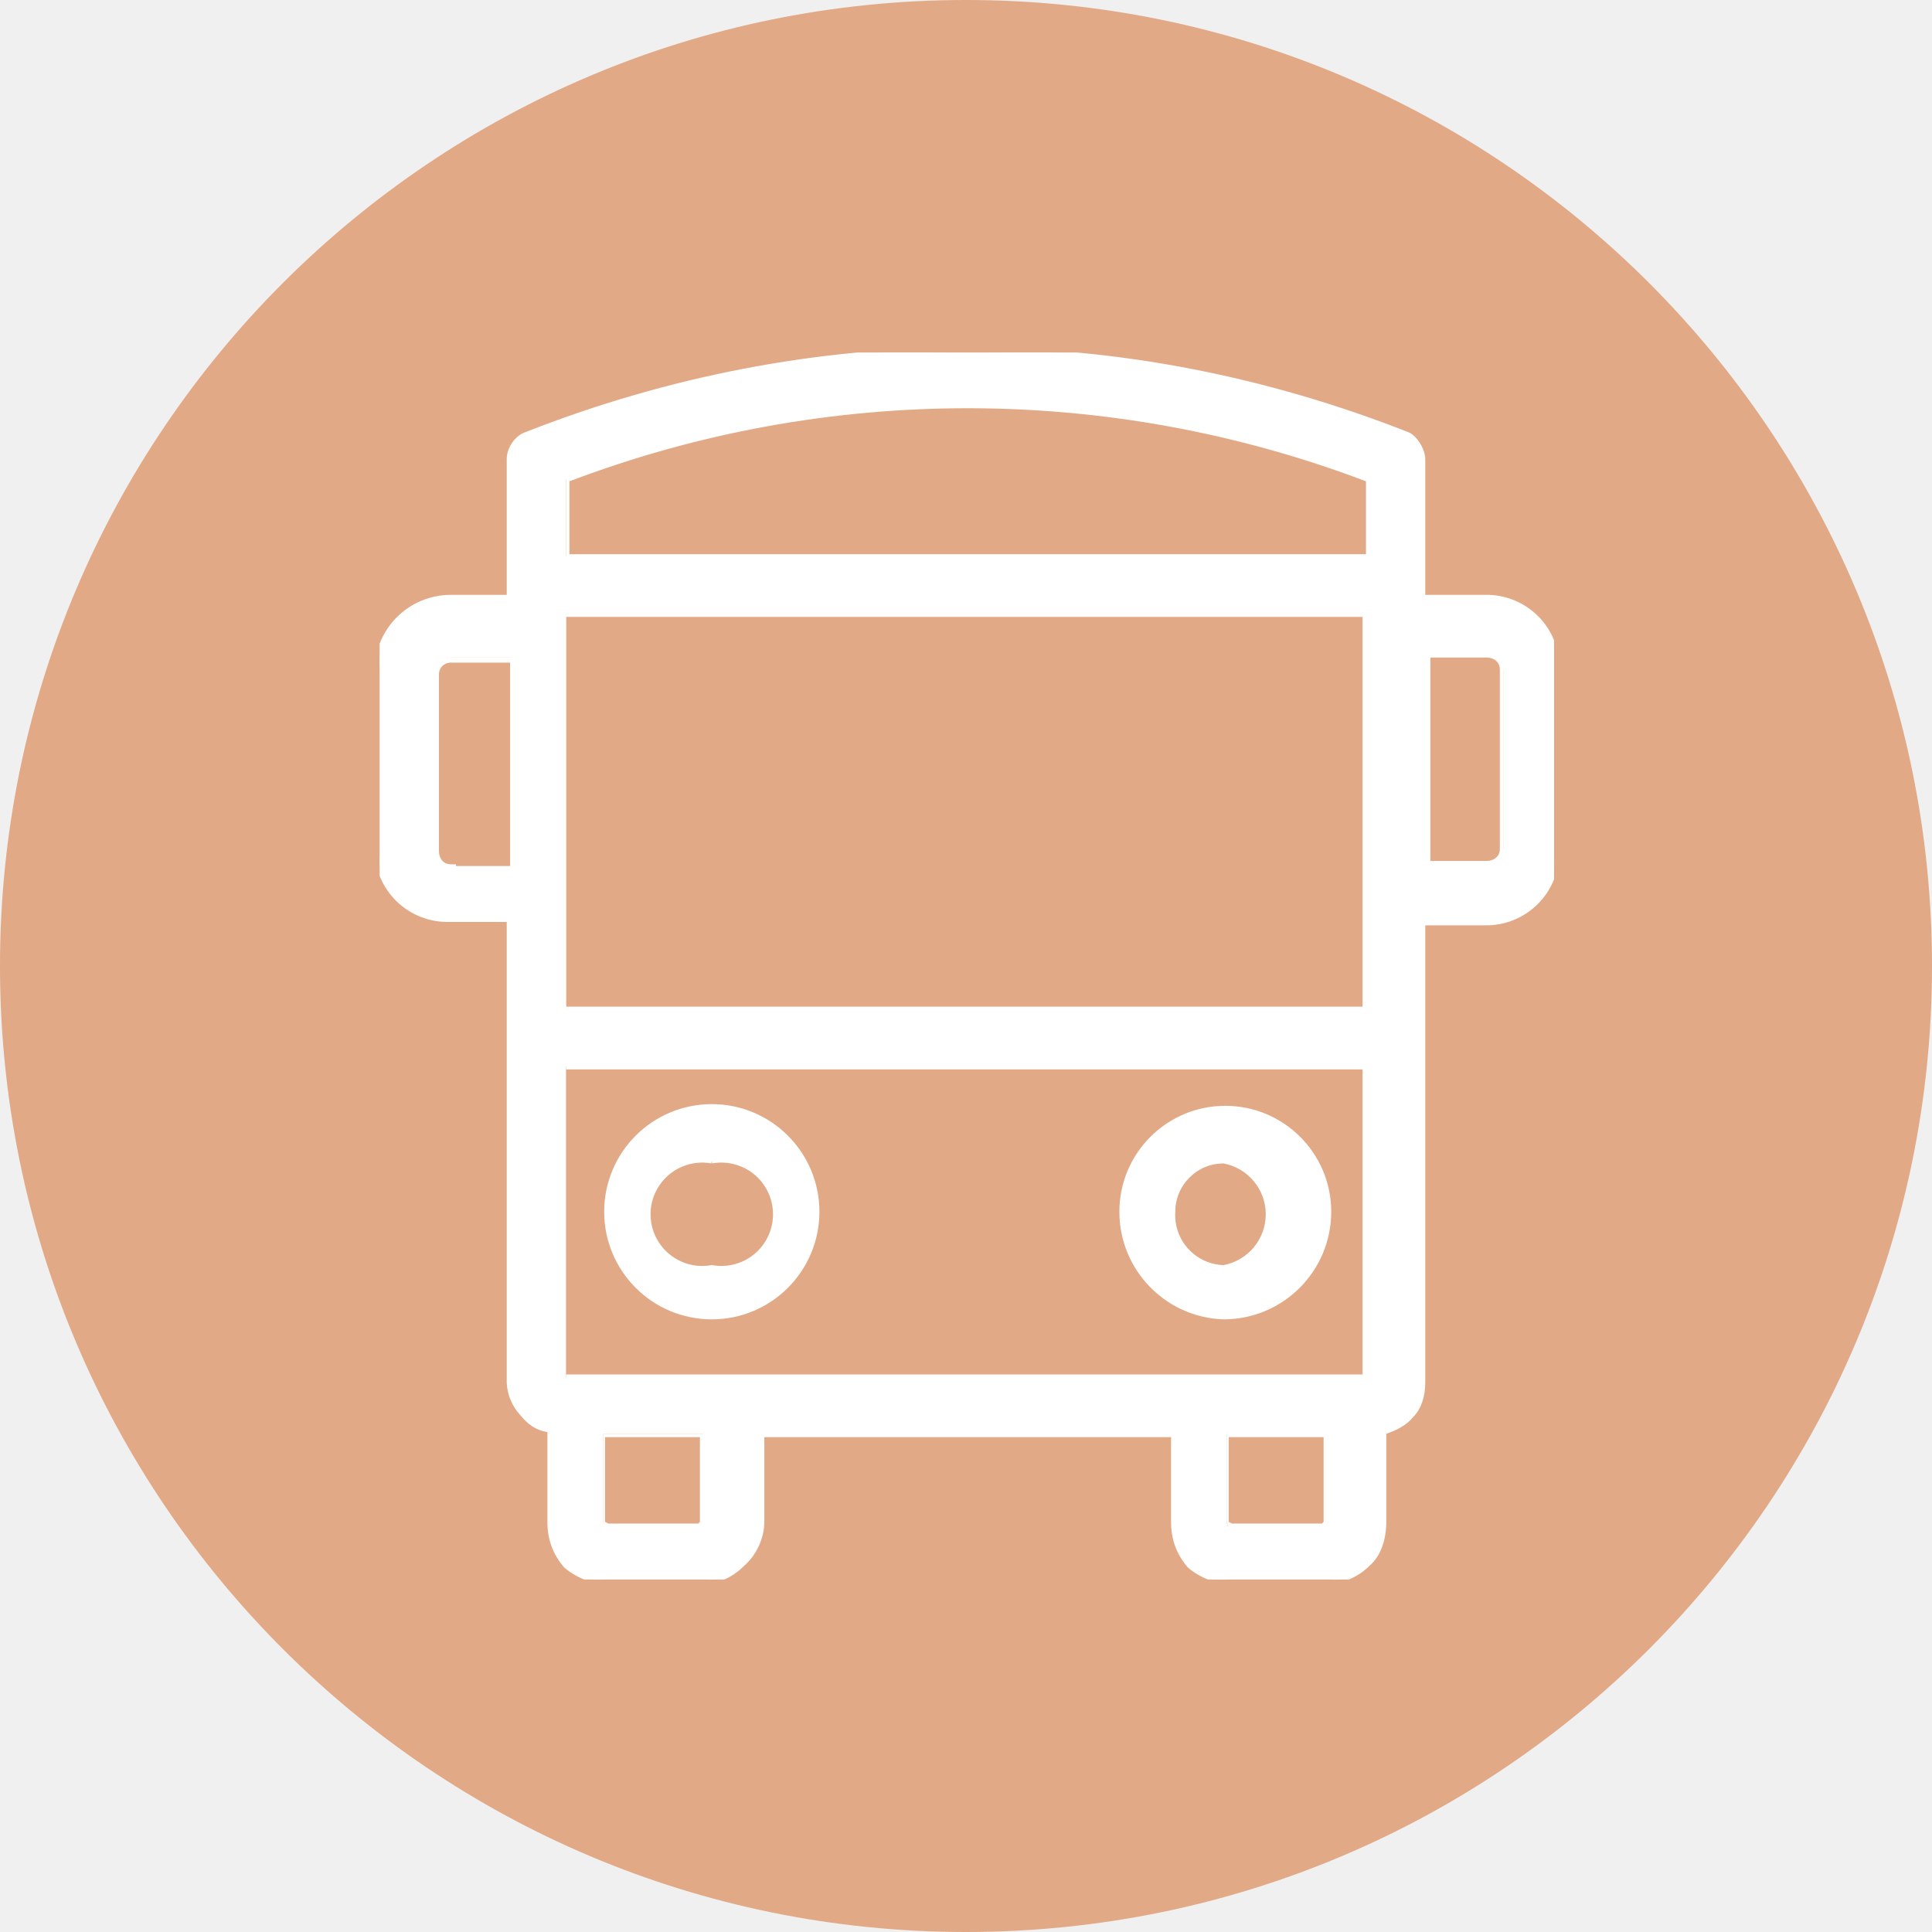
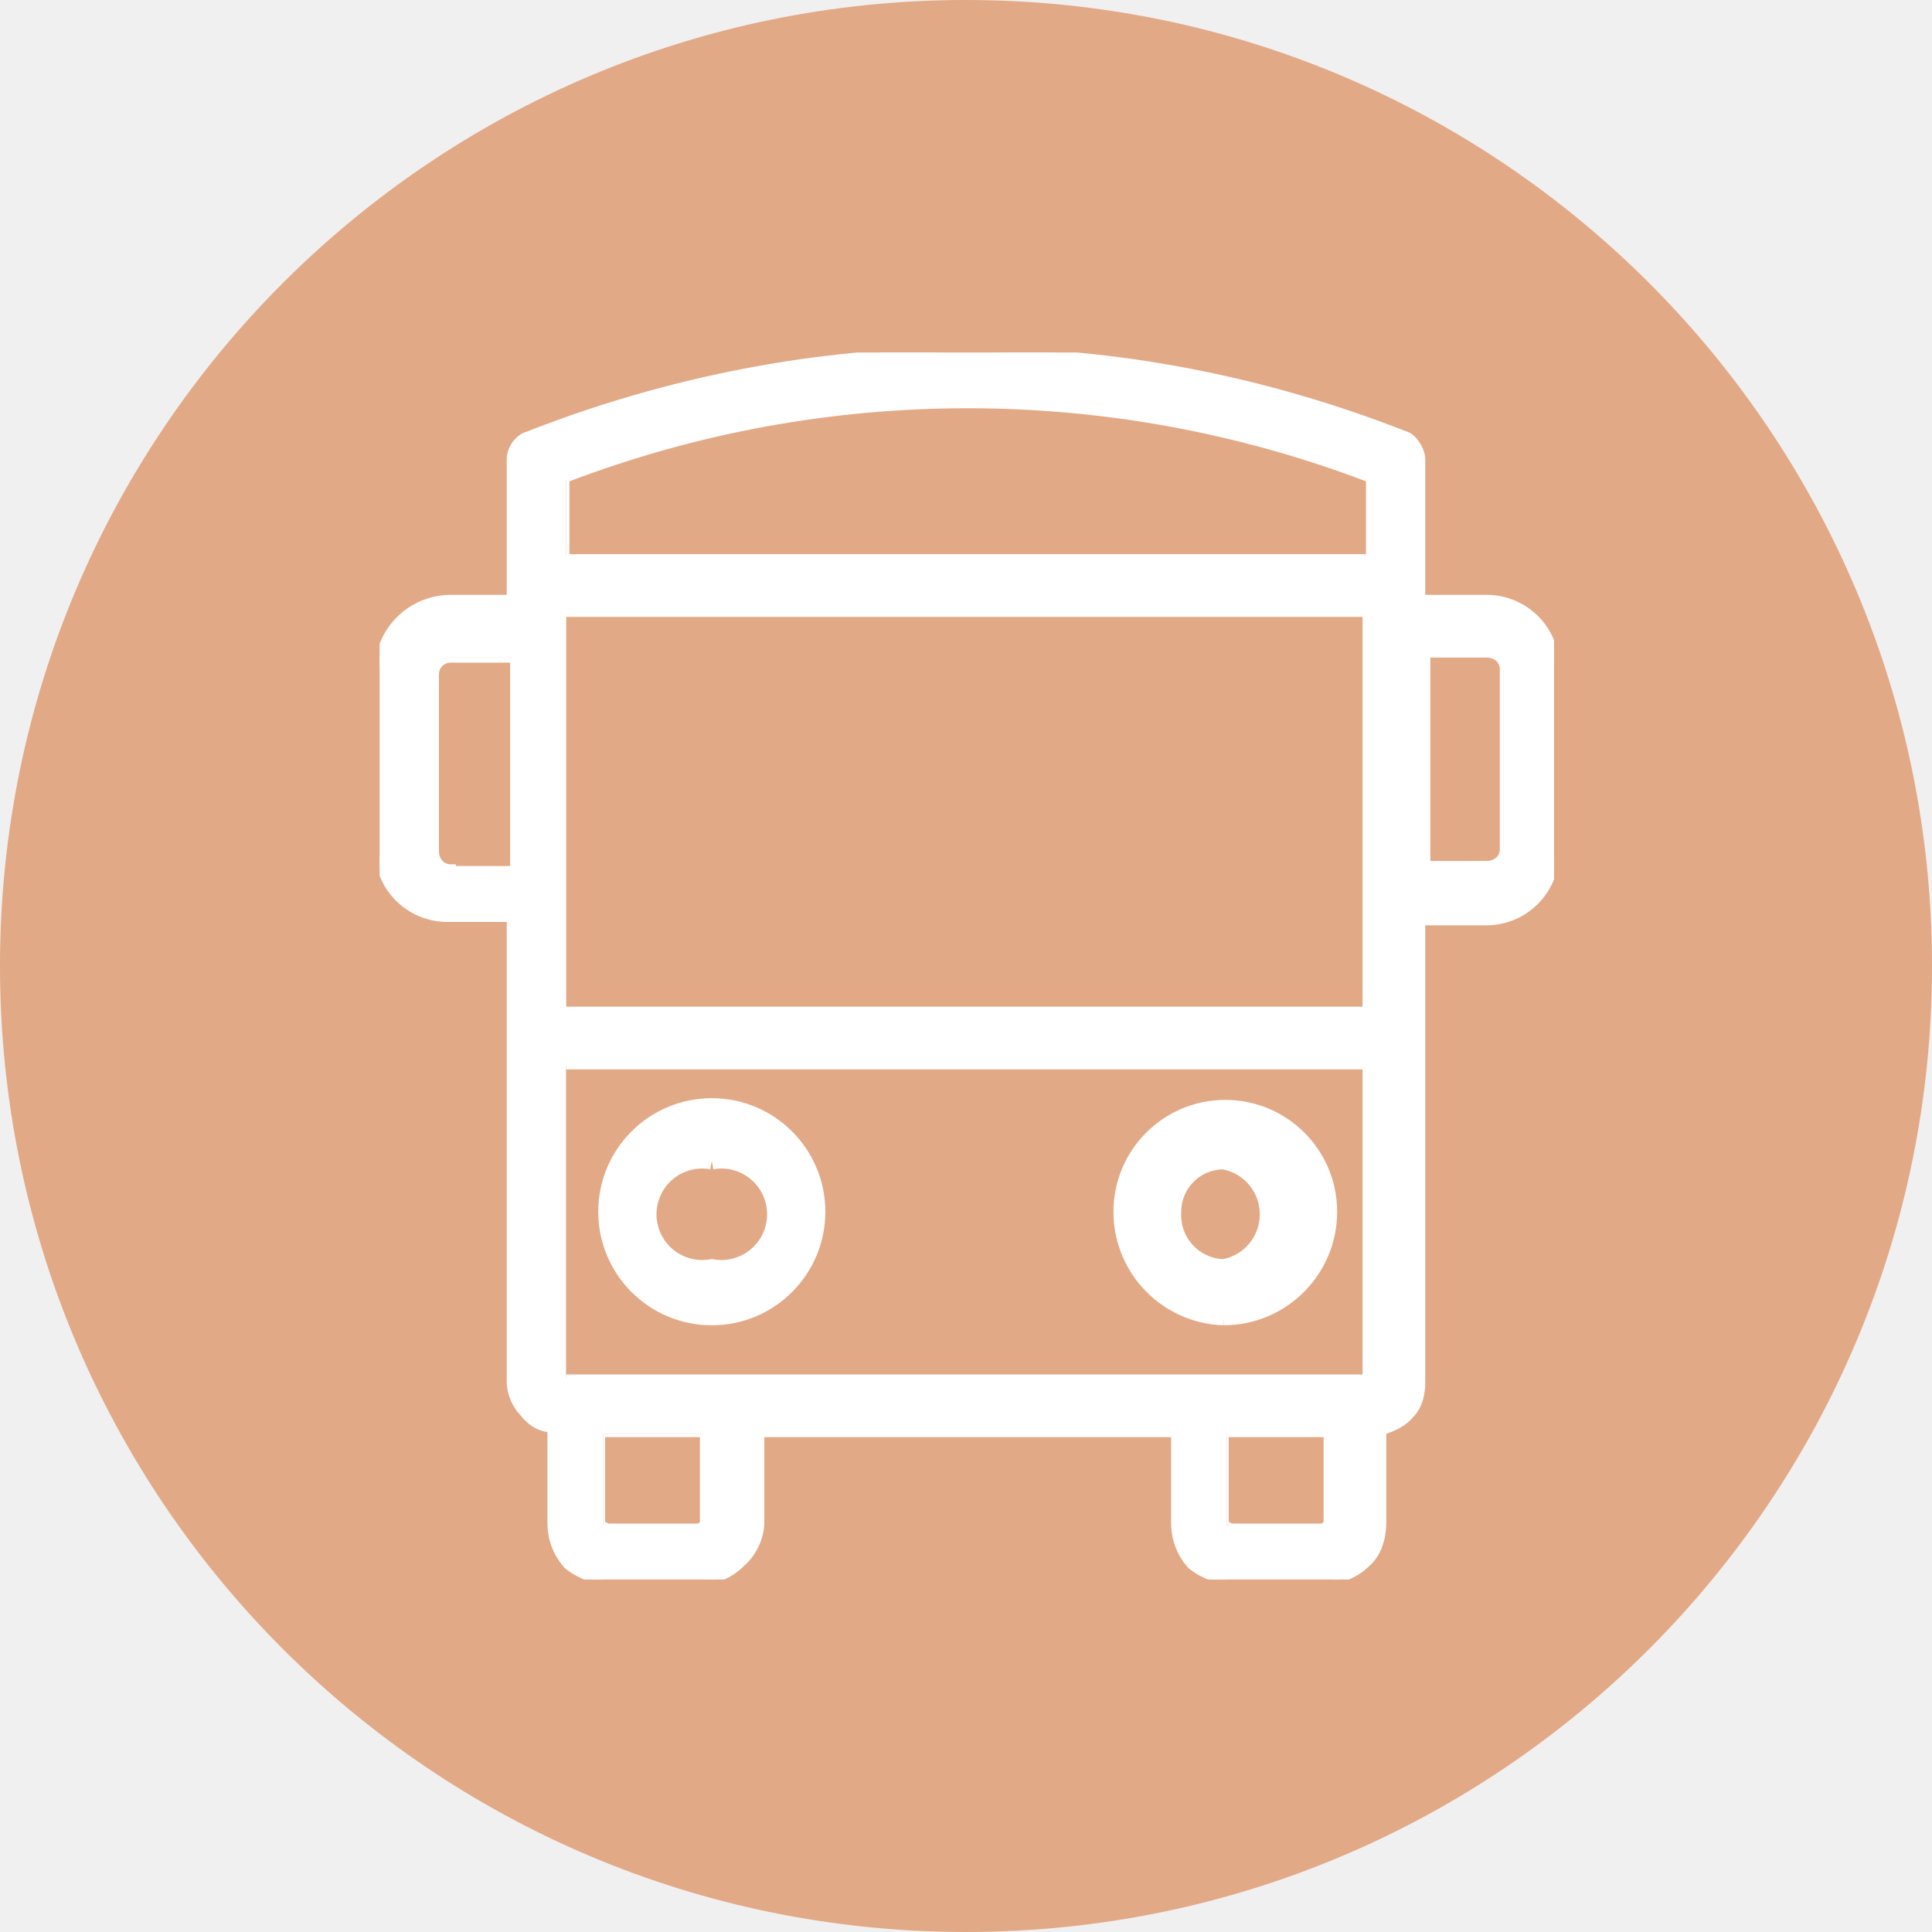
<svg xmlns="http://www.w3.org/2000/svg" width="114" height="114">
  <defs>
    <clipPath id="a">
-       <path fill="none" stroke="#fff" stroke-width=".3" d="M0 0h69.3v72.4H0z" data-name="Rectángulo 110" />
+       <path fill="none" stroke="#fff" strokeWidth=".3" d="M0 0h69.3v72.4H0z" data-name="Rectángulo 110" />
    </clipPath>
  </defs>
  <g data-name="Grupo 88">
    <g data-name="Componente 36 – 10">
      <circle cx="57" cy="57" r="57" fill="rgba(213,98,29,0.5)" data-name="Elipse 4" />
    </g>
    <g data-name="Grupo 103">
      <g fill="#fff" clip-path="url(#a)" data-name="Grupo 102" transform="translate(22.4 20.8)">
        <g data-name="Trazado 184">
          <path d="M55.7 72.6h-5.3c-1 0-2-.4-2.6-1-.7-.7-1-1.7-1-2.6v-5.2H22.5V69c0 1-.4 1.9-1 2.5-.7.7-1.7 1-2.6 1h-5.3c-1 0-2-.3-2.6-1-.7-.6-1-1.6-1-2.5v-5.4c-.6-.1-1.2-.5-1.6-1-.5-.5-.7-1.1-.7-1.8V33.5H4.1a4.2 4.2 0 0 1-4.2-4.2V18.9a4.4 4.4 0 0 1 4.3-4.4h3.5V6.3c0-.7.5-1.3 1-1.5a70.2 70.2 0 0 1 51.9 0c.4.2 1 .8 1 1.5v8.2h3.6a4.2 4.2 0 0 1 4.2 4.5v10.4a4.2 4.2 0 0 1-4.2 4.2h-3.6v27.2a3 3 0 0 1-.7 2c-.4.4-1 .8-1.6.9V69c0 1-.4 1.9-1 2.5-.7.7-1.6 1-2.6 1ZM50 63.8V69c0 .2 0 .3.3.3h5.3c.2 0 .3-.1.3-.3v-5.2h-6Zm-36.8 0V69c0 .2 0 .3.3.3h5.3c.2 0 .3-.1.3-.3v-5.2h-6ZM11 60.5h47.2V42.1H11v18.4Zm0-21.7h47.2V15.4H11v23.4Zm-6.6-8.3h3.4V18H4.2c-.5 0-.9.4-.9 1v10.3c0 .5.4 1 1 1Zm57.3-.3h3.6c.6 0 1-.4 1-1V18.8c0-.5-.4-.9-1-.9h-3.6v12.4ZM11 12h47.4V7.5a66.4 66.4 0 0 0-47.4 0v4.6Z" />
          <path d="M34.7 0C25.9 0 17 1.7 8.7 5c-.4.1-.9.7-.9 1.3v8.3H4.2c-2.4 0-4.2 2-4.2 4.3v10.4a4 4 0 0 0 4 4h3.8v27.5c0 1.4 1.1 2.4 2.3 2.7V69c0 2 1.5 3.4 3.5 3.4h5.3c2 0 3.4-1.5 3.4-3.4v-5.3H47V69c0 2 1.5 3.4 3.5 3.4h5.3c2 0 3.4-1.5 3.4-3.4v-5.5c1.4-.1 2.3-1.3 2.3-2.7V33.5h3.8a4 4 0 0 0 4-4V19a4 4 0 0 0-4-4.4h-3.8V6.3c0-.6-.4-1.2-.9-1.3-8.3-3.3-17-5-25.8-5m23.8 12.2H11V7.4a66.6 66.6 0 0 1 47.6 0v4.8M58.4 39H10.9V15.2h47.5V39m7-8.6h-3.8V17.7h3.7c.6 0 1 .4 1 1v10.6c0 .6-.4 1-1 1M8 30.6H4.2v-.1a1 1 0 0 1-1-1V19c0-.6.4-1 1-1H8v12.6m50.4 30h.1H11V42h47.5v18.8m-39.5 8.7h-5.3c-.3 0-.5-.1-.5-.4v-5.3h6.2V69c0 .3-.1.4-.4.4m36.8 0h-5.3c-.3 0-.5-.1-.5-.4v-5.3h6.2V69c0 .3-.1.4-.4.4M34.7-.3c8.9 0 17.6 1.7 26 5 .5.2 1 1 1 1.6v8h3.5a4.3 4.3 0 0 1 4.4 4.7v10.4a4.3 4.3 0 0 1-4.4 4.4h-3.5v27c0 .7-.2 1.5-.7 2-.4.5-1 .8-1.6 1V69c0 1-.3 2-1 2.6-.7.7-1.7 1.1-2.7 1.1h-5.3c-1 0-2-.4-2.7-1-.7-.8-1-1.7-1-2.7v-5h-24v5c0 1-.5 2-1.2 2.6-.7.7-1.6 1.1-2.6 1.1h-5.3c-1 0-2-.4-2.7-1-.7-.8-1-1.7-1-2.7v-5.3c-.7-.1-1.2-.5-1.6-1a3 3 0 0 1-.8-1.9V33.6H4.1a4.3 4.3 0 0 1-4.4-4.3V18.9a4.5 4.5 0 0 1 4.5-4.6h3.3v-8c0-.7.5-1.4 1.1-1.6 8.4-3.3 17.2-5 26-5Zm23.5 7.9a66.2 66.2 0 0 0-47 0v4.3h47V7.6Zm-.1 8H11v23h47v-23ZM65.3 30c.5 0 .8-.3.8-.7V18.7c0-.4-.3-.7-.8-.7H62v12h3.4ZM7.7 18.3H4.2c-.4 0-.7.3-.7.7v10.4c0 .5.3.8.7.8h.3v.1h3.2v-12Zm50.4 24H11v18h47v-18ZM19 64h-5.7v5l.2.1h5.3l.1-.1v-5Zm36.7 0h-5.6v5l.2.1h5.3l.1-.1v-5Z" />
        </g>
-         <path stroke="#fff" stroke-width=".3" d="M49.8 56.9a6.2 6.2 0 0 0 6.2-6.2 6.1 6.1 0 1 0-12.2 0 6.2 6.2 0 0 0 6 6.2m0-9.2a3.2 3.2 0 0 1 0 6.3 3.1 3.1 0 0 1-3-3.3 3 3 0 0 1 3-3" data-name="Trazado 185" />
-         <path stroke="#fff" stroke-width=".3" d="M19.6 56.9a6.2 6.2 0 0 0 6.2-6.2 6.2 6.2 0 1 0-6.2 6.2m0-9.2a3.2 3.2 0 1 1 0 6.3 3.2 3.2 0 1 1 0-6.3" data-name="Trazado 186" />
+         <path stroke="#fff" strokeWidth=".3" d="M49.8 56.9a6.2 6.2 0 0 0 6.2-6.2 6.1 6.1 0 1 0-12.2 0 6.2 6.2 0 0 0 6 6.2m0-9.2a3.2 3.2 0 0 1 0 6.3 3.1 3.1 0 0 1-3-3.3 3 3 0 0 1 3-3" data-name="Trazado 185" />
+         <path stroke="#fff" strokeWidth=".3" d="M19.6 56.9a6.2 6.2 0 0 0 6.2-6.2 6.2 6.2 0 1 0-6.2 6.2m0-9.2a3.2 3.2 0 1 1 0 6.3 3.2 3.2 0 1 1 0-6.3" data-name="Trazado 186" />
      </g>
    </g>
  </g>
</svg>
